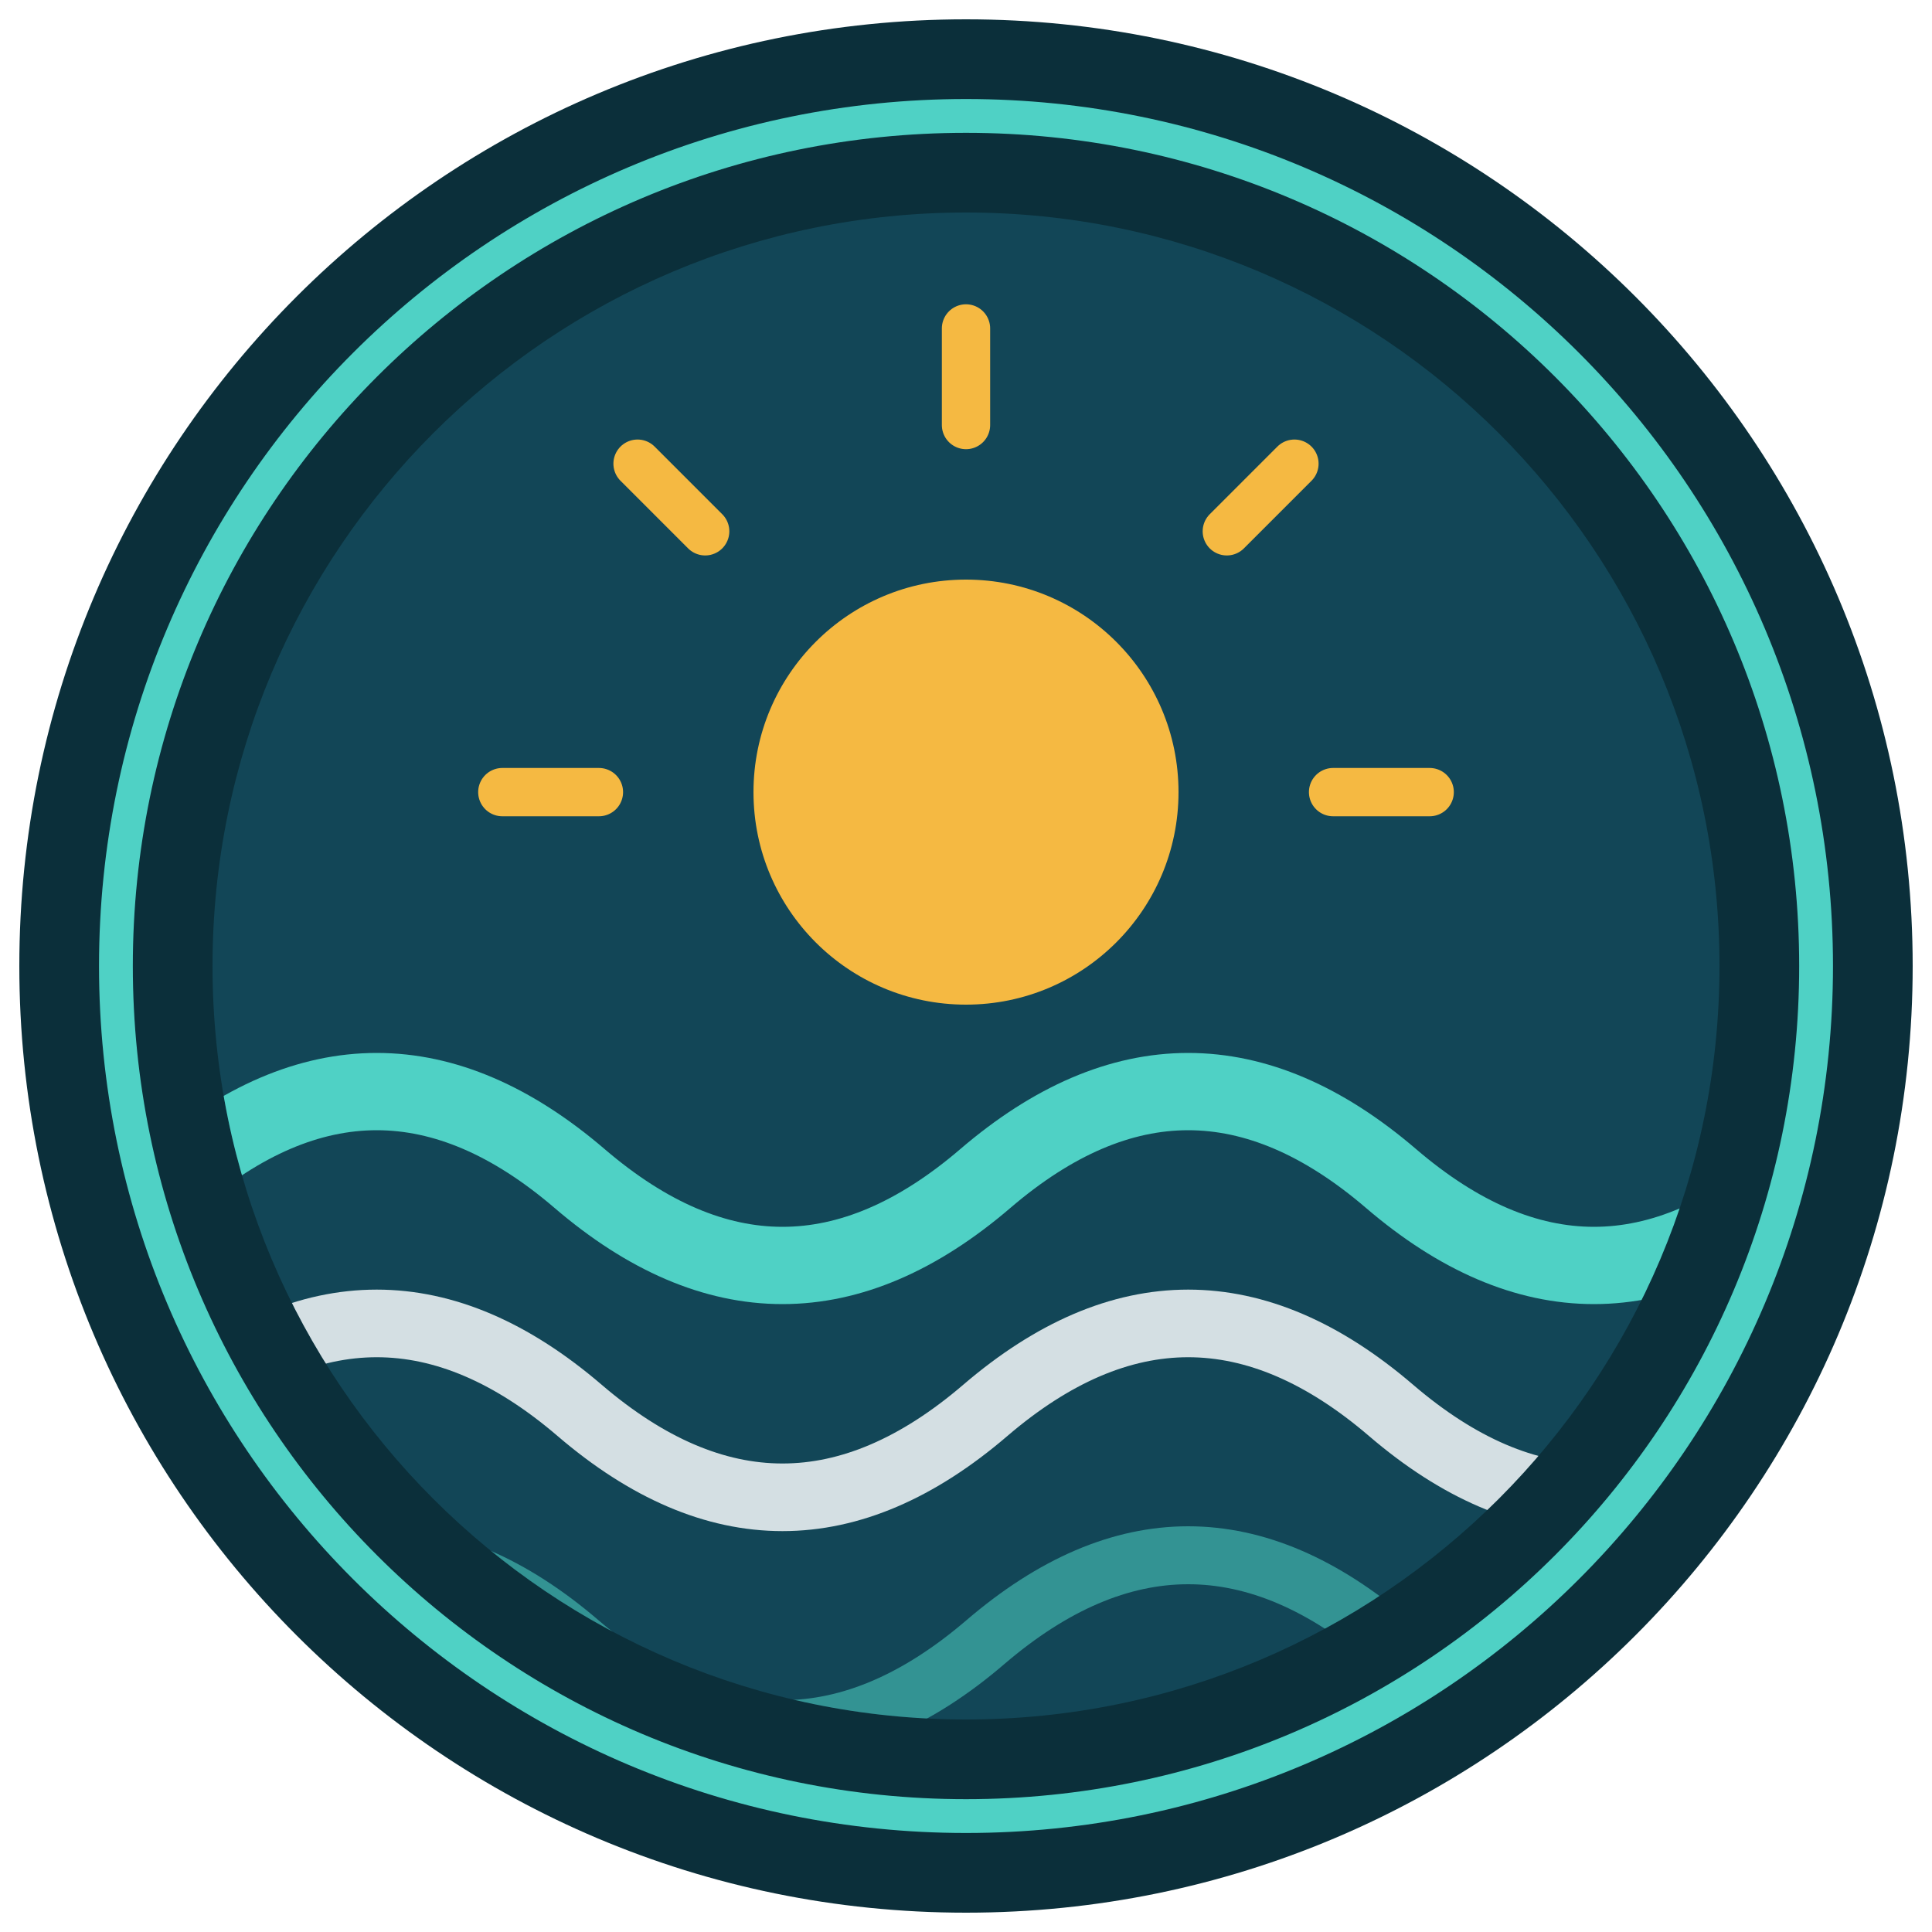
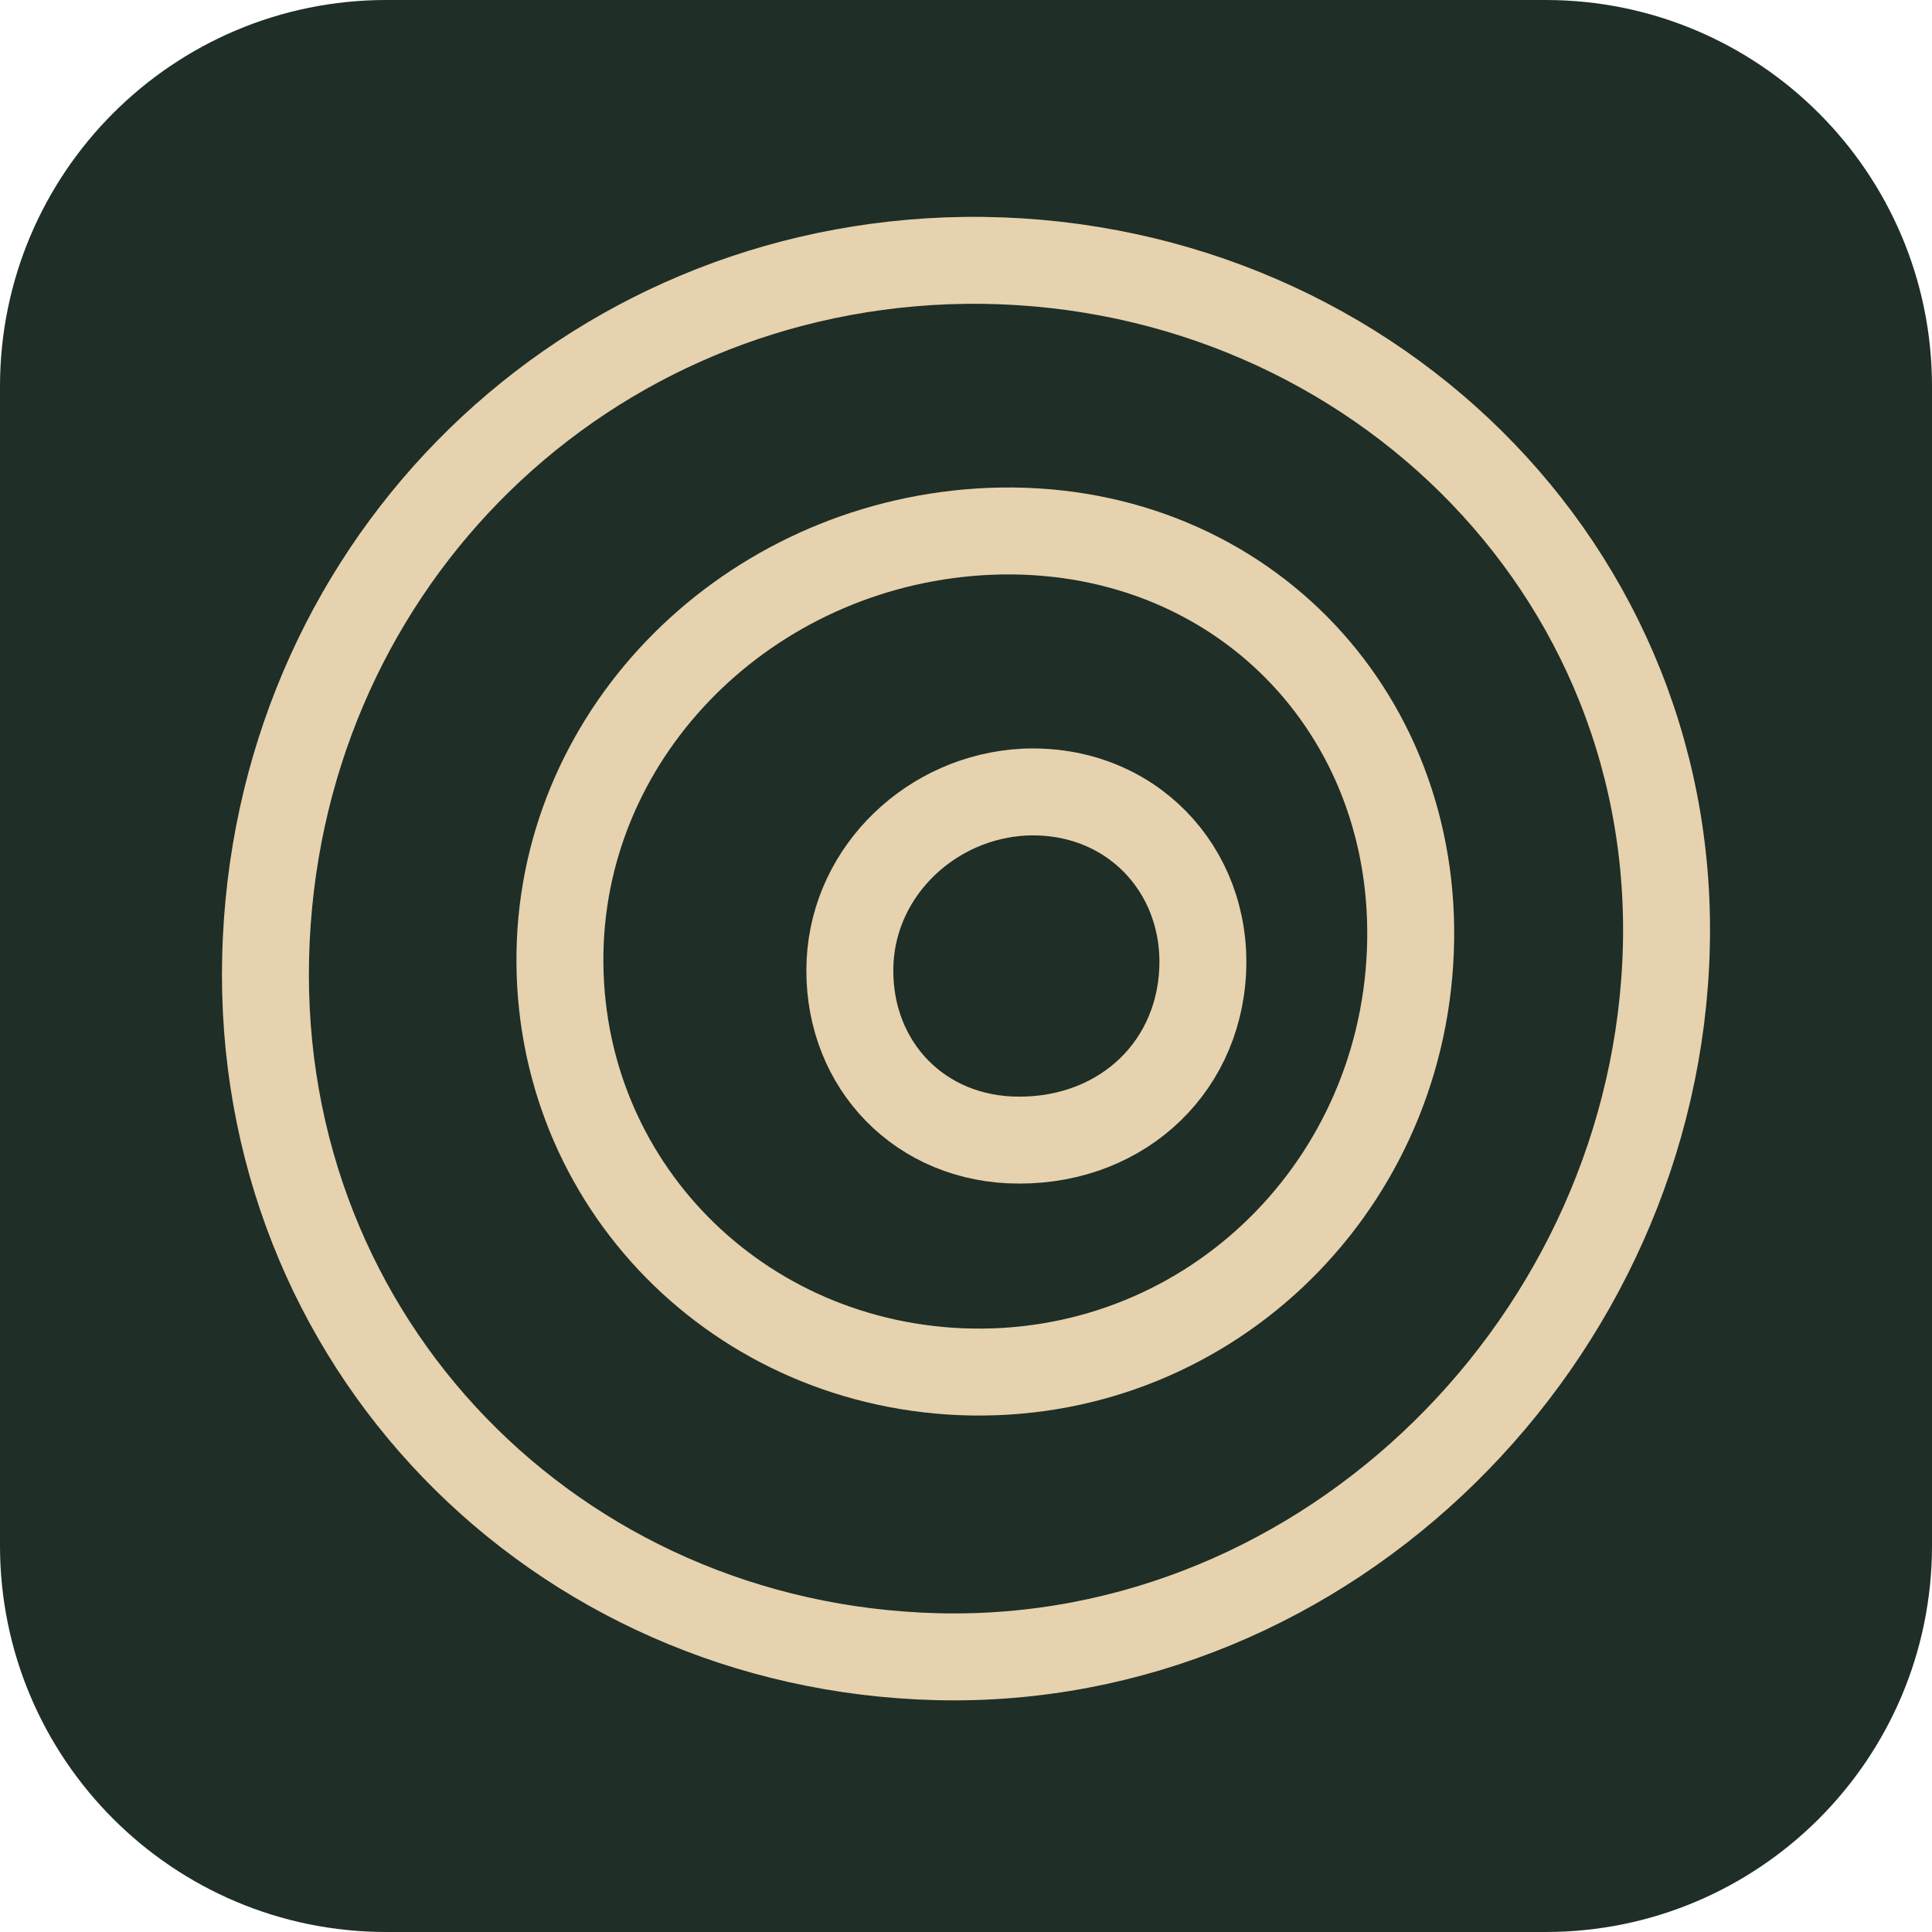
- <svg xmlns="http://www.w3.org/2000/svg" viewBox="0 0 200 200" role="img" aria-label="Tidewell Pool Care mark">
-   <defs>
-     <clipPath id="c">
-       <circle cx="100" cy="100" r="78" />
-     </clipPath>
-   </defs>
-   <circle cx="100" cy="100" r="98" fill="#0B2F3A" />
-   <circle cx="100" cy="100" r="88" fill="none" stroke="#4FD1C5" stroke-width="3.5" />
-   <circle cx="100" cy="100" r="78" fill="#124657" />
-   <g clip-path="url(#c)">
-     <g stroke="#F5B942" stroke-width="5" stroke-linecap="round">
-       <line x1="100" y1="34" x2="100" y2="44" />
-       <line x1="100" y1="110" x2="100" y2="120" opacity="0" />
-       <line x1="66" y1="48" x2="73" y2="55" />
-       <line x1="134" y1="48" x2="127" y2="55" />
-       <line x1="52" y1="82" x2="62" y2="82" />
-       <line x1="148" y1="82" x2="138" y2="82" />
-     </g>
-     <circle cx="100" cy="82" r="22" fill="#F5B942" />
-     <path d="M18 122c14-12 28-12 42 0s28 12 42 0 28-12 42 0 28 12 42 0" fill="none" stroke="#4FD1C5" stroke-width="8" stroke-linecap="round" />
-     <path d="M18 146c14-12 28-12 42 0s28 12 42 0 28-12 42 0 28 12 42 0" fill="none" stroke="#F6FAFB" stroke-width="7" stroke-linecap="round" opacity=".85" />
-     <path d="M18 170c14-12 28-12 42 0s28 12 42 0 28-12 42 0 28 12 42 0" fill="none" stroke="#4FD1C5" stroke-width="6" stroke-linecap="round" opacity=".55" />
+ <svg xmlns="http://www.w3.org/2000/svg" viewBox="0 0 40 40">
+   <rect width="40" height="40" rx="8" fill="#1F2E26" />
+   <g fill="none" stroke="#E6D2AE" stroke-width="1.8">
+     <path d="M19.6 5.4c8.2-.3 15.1 6 14.9 14.2-.2 8.1-7 14.9-15.1 14.7C11.5 34.1 5.3 27.8 5.5 19.8 5.7 11.9 11.8 5.7 19.6 5.4z" />
+     <path d="M20.5 11c5.1-.2 8.9 3.7 8.7 8.7-.2 5-4.3 8.9-9.3 8.7-4.8-.2-8.5-4.1-8.3-8.9.2-4.6 4.1-8.3 8.9-8.5z" />
+     <path d="M21.2 16.4c2.2-.1 3.8 1.6 3.7 3.7-.1 2.1-1.8 3.6-4 3.5-2-.1-3.4-1.7-3.3-3.7.1-1.9 1.7-3.4 3.6-3.5z" />
  </g>
</svg>
